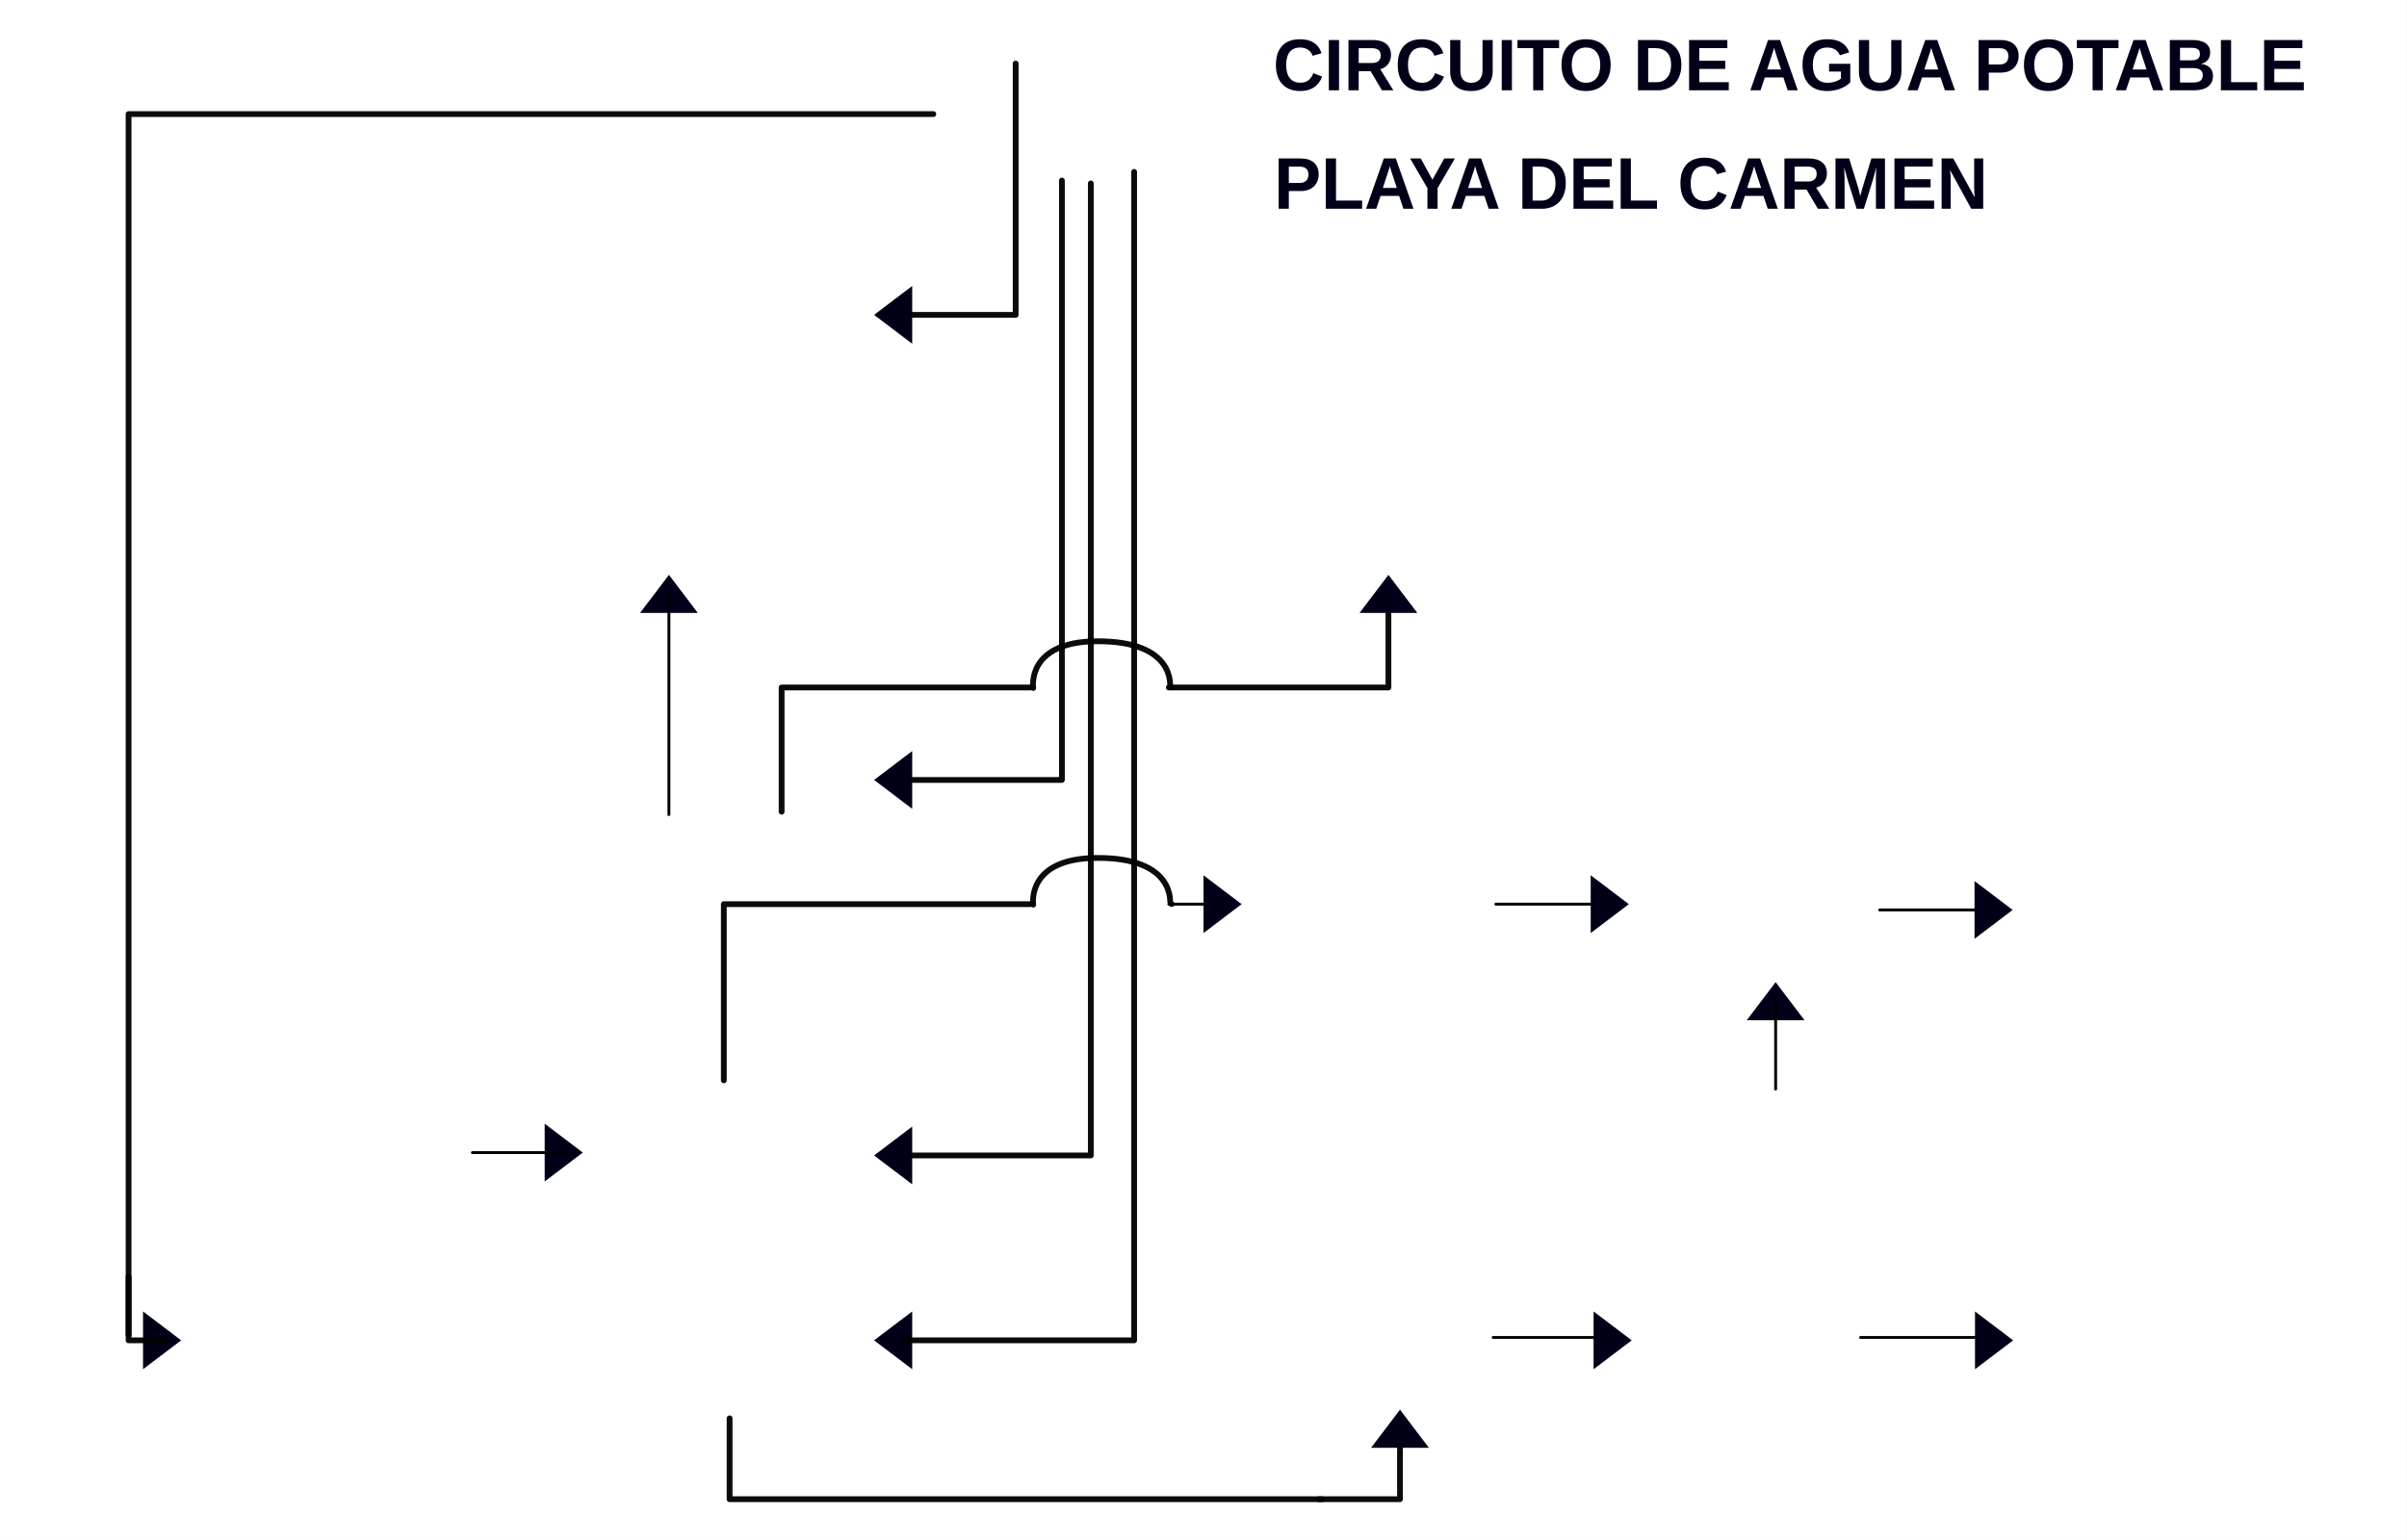
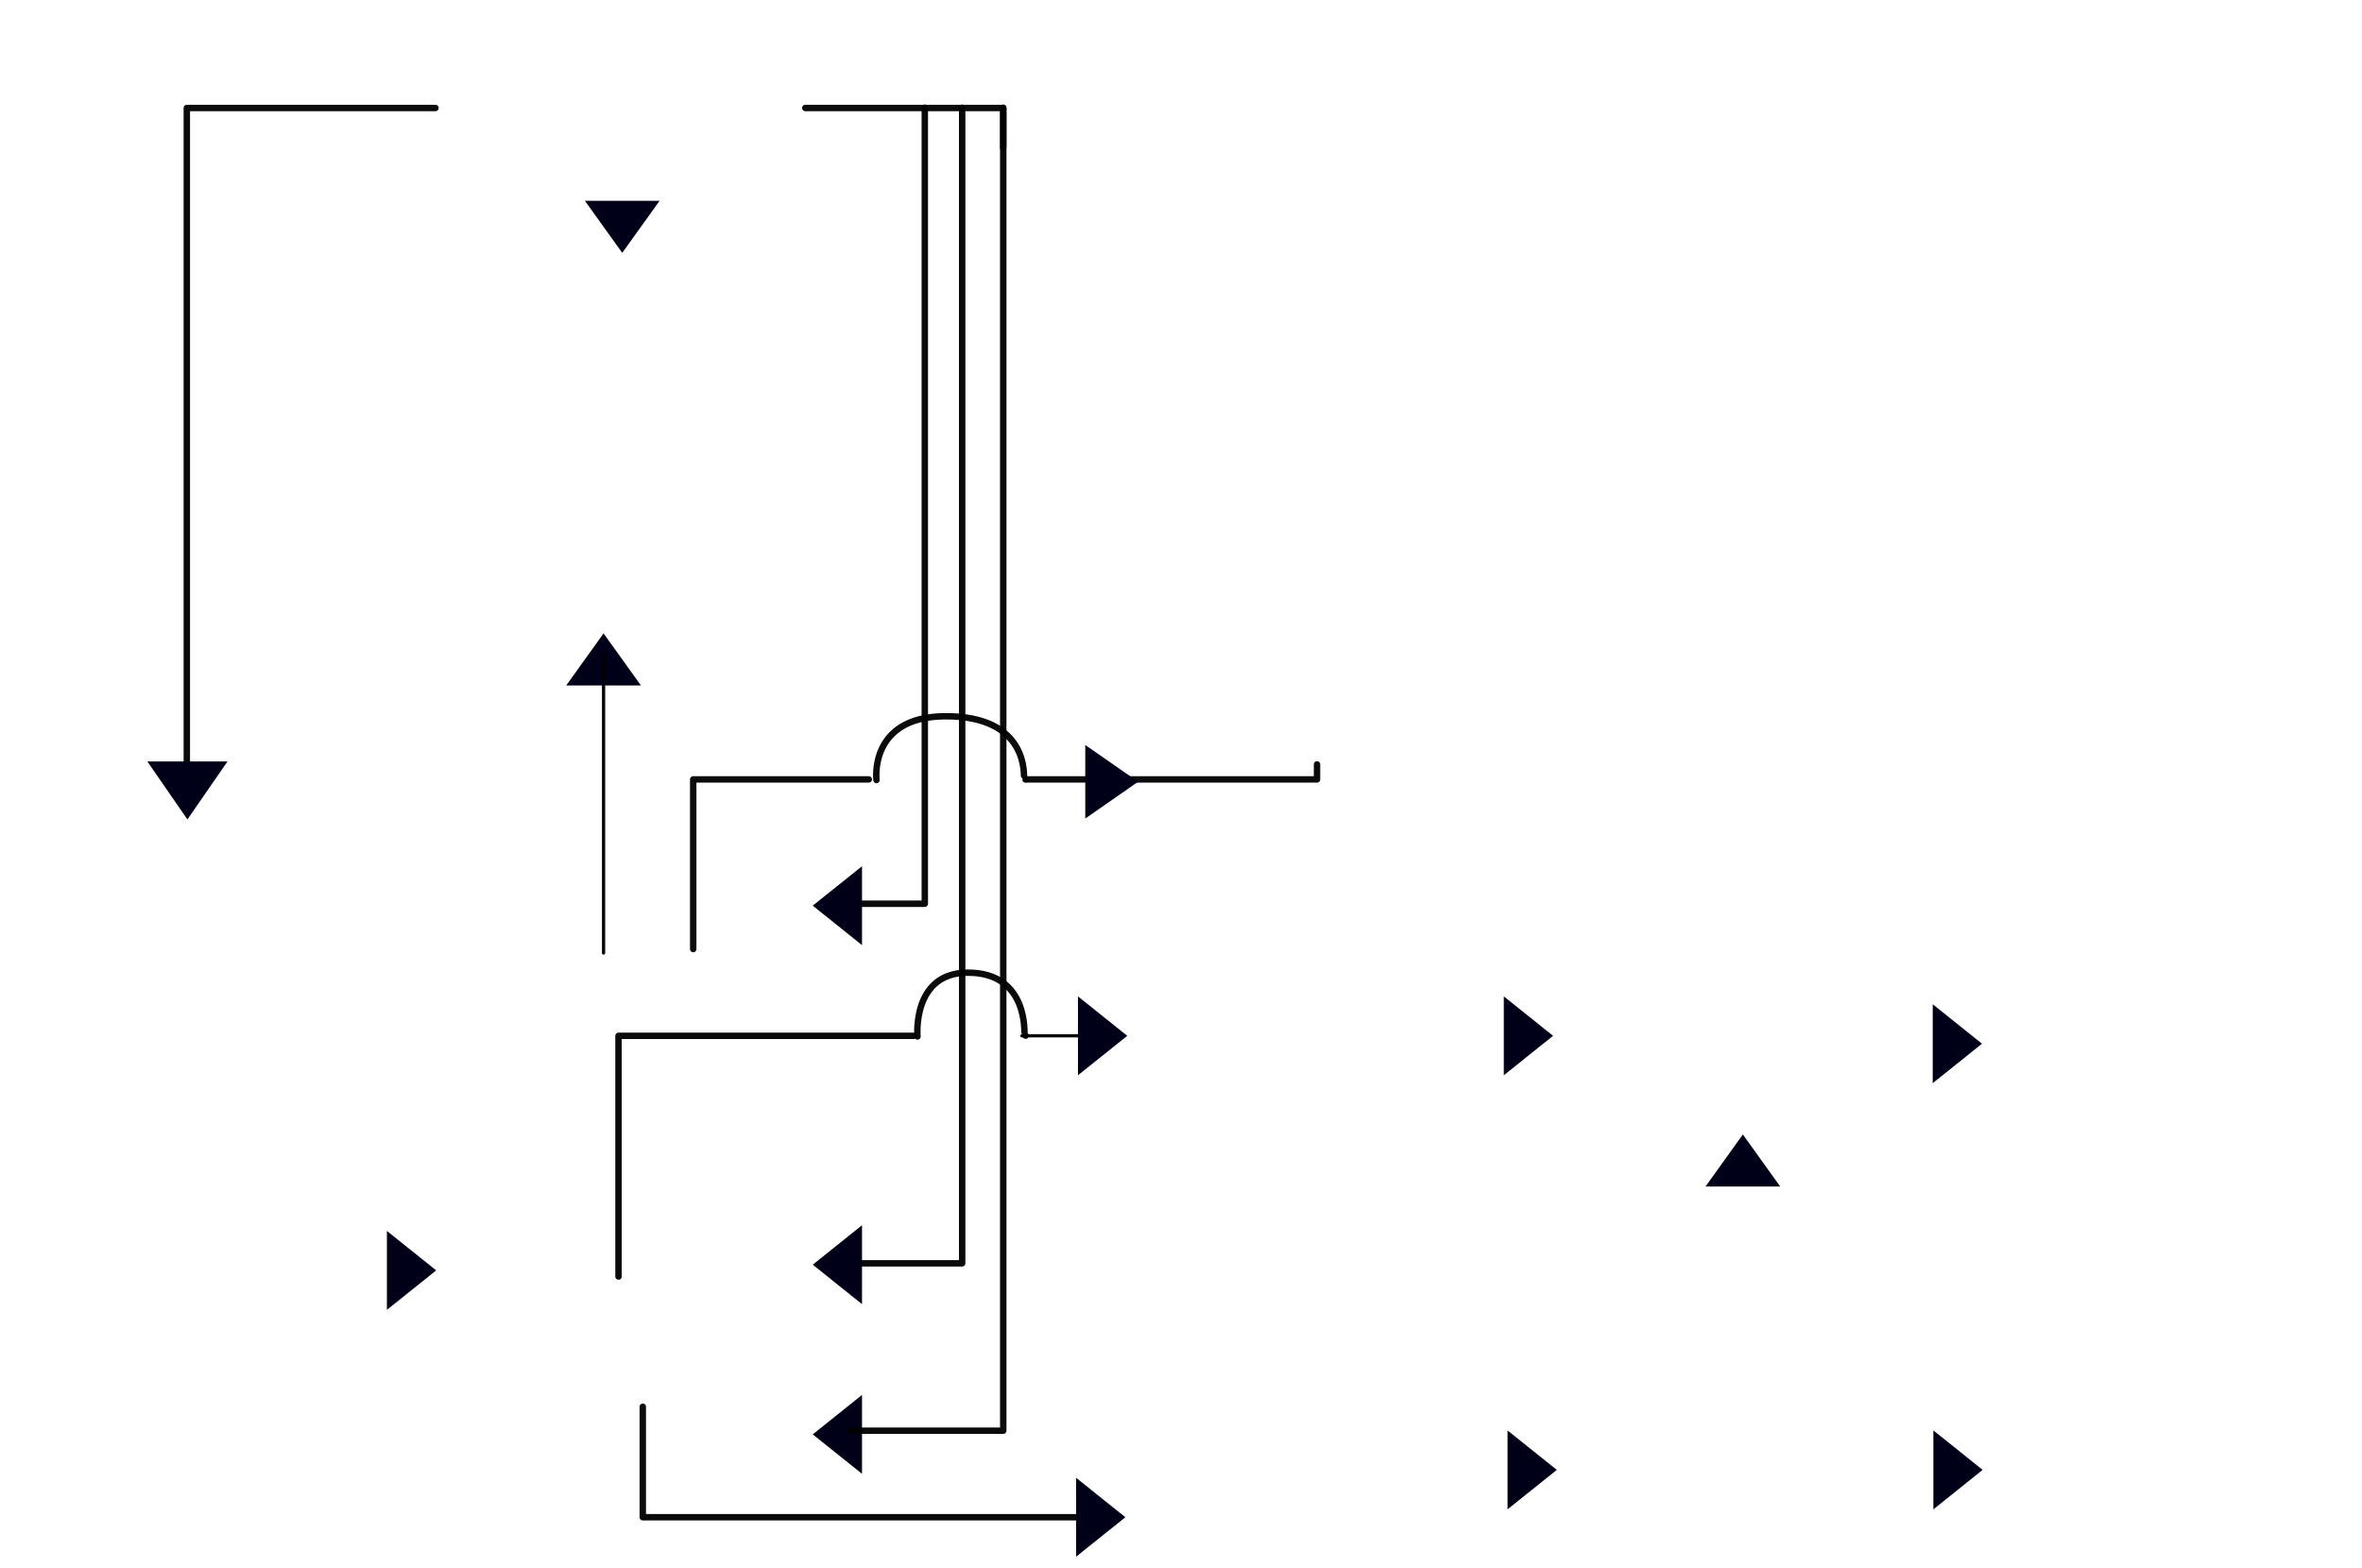
- <svg xmlns="http://www.w3.org/2000/svg" xmlns:ns1="http://webmi.atvise.com/2007/svgext" xmlns:xlink="http://www.w3.org/1999/xlink" height="533" version="1.2" width="833">
+ <svg xmlns="http://www.w3.org/2000/svg" xmlns:ns1="http://webmi.atvise.com/2007/svgext" xmlns:xlink="http://www.w3.org/1999/xlink" height="488" version="1.2" width="735">
  <defs />
-   <g ns1:insensitive="true" ns1:refpx="0" ns1:refpy="0" id="id_11" transform="matrix(0.6507,0,0,0.6941,0,0)">
+   <g ns1:insensitive="true" ns1:refpx="0" ns1:refpy="0" id="id_11" transform="matrix(0.5741,0,0,0.6355,0,0)">
    <rect ns1:refpx="640" ns1:refpy="384" fill="#ffffff" height="768.00" id="id_12" width="1280.00" x="0" y="0" />
  </g>
-   <polyline ns1:refpx="313.5" ns1:refpy="259.5" fill="#000018" fill-opacity="0" id="id_20" points="270.5,281 270.5,238 356.5,238 356.5,238" stroke="#000000" stroke-linecap="round" stroke-linejoin="round" stroke-opacity="0.957" stroke-width="2" />
-   <polygon ns1:refpx="231.5" ns1:refpy="205.596" fill="#000018" id="id_59" points="221.5,212.19 241.5,212.19 231.5,199 231.5,199" stroke="#000000" stroke-linecap="round" stroke-linejoin="round" stroke-opacity="0" stroke-width="2.015" />
-   <line ns1:refpx="232" ns1:refpy="244" fill="#000000" id="id_27" stroke="#000000" stroke-linecap="round" stroke-linejoin="round" stroke-width="1" x1="231.5" x2="231.5" y1="282" y2="206" />
-   <polyline ns1:refpx="442.5" ns1:refpy="221" fill="#000018" fill-opacity="0" id="id_28" points="480.5,204 480.5,238 404.5,238 404.5,238" stroke="#000000" stroke-linecap="round" stroke-linejoin="round" stroke-opacity="0.957" stroke-width="2" />
-   <path ns1:refpx="381.5" ns1:refpy="230.081" d="M357.573,238.162C357.573,238.162 355.046,222.146 379.543,222.001C407.139,221.838 404.786,237.713 404.992,237.725C404.992,237.725 405.499,237.964 405.499,237.964" fill="#000018" fill-opacity="0" id="id_81" stroke="#000000" stroke-linecap="round" stroke-linejoin="round" stroke-opacity="0.957" stroke-width="2" />
-   <polygon ns1:refpx="480.5" ns1:refpy="205.596" fill="#000018" id="id_30" points="470.5,212.19 490.5,212.19 480.5,199 480.5,199" stroke="#000000" stroke-linecap="round" stroke-linejoin="round" stroke-opacity="0" stroke-width="2.015" />
-   <polyline ns1:refpx="183.75" ns1:refpy="250.75" fill="#000018" fill-opacity="0" id="id_33" points="44.5,462 44.5,39.5 323,39.5 323,39.5" stroke="#000000" stroke-linecap="round" stroke-linejoin="round" stroke-opacity="0.957" stroke-width="2" />
-   <line ns1:refpx="668.152" ns1:refpy="463.5" fill="#000000" id="id_46" stroke="#000000" stroke-linecap="round" stroke-linejoin="round" stroke-width="1" x1="643.916" x2="692.387" y1="463" y2="463" />
-   <line ns1:refpx="670.5" ns1:refpy="315" fill="#000000" id="id_72" stroke="#000000" stroke-linecap="round" stroke-linejoin="round" stroke-width="1" x1="650.5" x2="690.5" y1="315" y2="315" />
-   <polygon ns1:refpx="686.926" ns1:refpy="174" fill="#000018" id="id_73" points="683.33,305 683.33,325 696.521,315 696.521,315" stroke="#000000" stroke-linecap="round" stroke-linejoin="round" stroke-opacity="0" stroke-width="2.015" />
-   <line ns1:refpx="536.734" ns1:refpy="463.5" fill="#000000" id="id_45" stroke="#000000" stroke-linecap="round" stroke-linejoin="round" stroke-width="1" x1="516.734" x2="556.734" y1="463" y2="463" />
-   <line ns1:refpx="537.669" ns1:refpy="313" fill="#000000" id="id_51" stroke="#000000" stroke-linecap="round" stroke-linejoin="round" stroke-width="1" x1="517.669" x2="557.669" y1="313" y2="313" />
-   <polyline ns1:refpx="343.5" ns1:refpy="231.75" fill="#000018" fill-opacity="0" id="id_25" points="377.5,63.5 377.5,400 309.5,400 309.5,400" stroke="#000000" stroke-linecap="round" stroke-linejoin="round" stroke-opacity="0.957" stroke-width="2" />
-   <polygon ns1:refpx="309.096" ns1:refpy="464" fill="#000018" id="id_35" points="315.691,474 315.691,454 302.5,464 302.5,464" stroke="#000000" stroke-linecap="round" stroke-linejoin="round" stroke-opacity="0" stroke-width="2.015" />
-   <polyline ns1:refpx="352.5" ns1:refpy="261.75" fill="#000018" fill-opacity="0" id="id_38" points="392.5,59.5 392.5,464 312.5,464 312.5,464" stroke="#000000" stroke-linecap="round" stroke-linejoin="round" stroke-opacity="0.957" stroke-width="2" />
-   <polygon ns1:refpx="309.096" ns1:refpy="400" fill="#000018" id="id_32" points="315.691,410 315.691,390 302.5,400 302.5,400" stroke="#000000" stroke-linecap="round" stroke-linejoin="round" stroke-opacity="0" stroke-width="2.015" />
-   <polyline ns1:refpx="340" ns1:refpy="166.25" fill="#000018" fill-opacity="0" id="id_24" points="367.5,62.5 367.5,270 312.5,270 312.5,270" stroke="#000000" stroke-linecap="round" stroke-linejoin="round" stroke-opacity="0.957" stroke-width="2" />
-   <polyline ns1:refpx="331.5" ns1:refpy="65.5" fill="#000018" fill-opacity="0" id="id_58" points="351.5,22 351.5,109 311.5,109 311.5,109" stroke="#000000" stroke-linecap="round" stroke-linejoin="round" stroke-opacity="0.957" stroke-width="2" />
-   <polyline ns1:refpx="303.5" ns1:refpy="343.5" fill="#000018" fill-opacity="0" id="id_65" points="250.5,374 250.5,313 356.5,313 356.5,313" stroke="#000000" stroke-linecap="round" stroke-linejoin="round" stroke-opacity="0.957" stroke-width="2" />
-   <line ns1:refpx="412.5" ns1:refpy="313" fill="#000000" id="id_54" stroke="#000000" stroke-linecap="round" stroke-linejoin="round" stroke-width="1" x1="404.5" x2="420.5" y1="313" y2="313" />
-   <path ns1:refpx="381.501" ns1:refpy="305.081" d="M357.573,313.162C357.573,313.162 355.046,297.146 379.543,297.001C407.139,296.839 404.786,312.713 404.991,312.725C404.991,312.725 405.499,312.964 405.499,312.964" fill="#000018" fill-opacity="0" id="id_42" stroke="#000000" stroke-linecap="round" stroke-linejoin="round" stroke-opacity="0.957" stroke-width="2" />
-   <polygon ns1:refpx="423.096" ns1:refpy="313" fill="#000018" id="id_66" points="416.5,303 416.5,323 429.691,313 429.691,313" stroke="#000000" stroke-linecap="round" stroke-linejoin="round" stroke-opacity="0" stroke-width="2.015" />
-   <polygon ns1:refpx="56.095" ns1:refpy="464" fill="#000018" id="id_34" points="49.5,454 49.5,474 62.691,464 62.691,464" stroke="#000000" stroke-linecap="round" stroke-linejoin="round" stroke-opacity="0" stroke-width="2.015" />
-   <polygon ns1:refpx="195.095" ns1:refpy="400" fill="#000018" id="id_44" points="188.5,389 188.5,409 201.691,399 201.691,399" stroke="#000000" stroke-linecap="round" stroke-linejoin="round" stroke-opacity="0" stroke-width="2.015" />
-   <line ns1:refpx="179.5" ns1:refpy="400.5" fill="#000000" id="id_62" stroke="#000000" stroke-linecap="round" stroke-linejoin="round" stroke-width="1" x1="195.5" x2="163.5" y1="399" y2="399" />
-   <polygon ns1:refpx="614.5" ns1:refpy="346.596" fill="#000018" id="id_63" points="604.5,353.191 624.5,353.191 614.5,340 614.5,340" stroke="#000000" stroke-linecap="round" stroke-linejoin="round" stroke-opacity="0" stroke-width="2.015" />
-   <line ns1:refpx="615.5" ns1:refpy="361" fill="#000000" id="id_47" stroke="#000000" stroke-linecap="round" stroke-linejoin="round" stroke-width="1" x1="614.5" x2="614.5" y1="377" y2="345" />
-   <svg ns1:refpx="252.498" ns1:refpy="465" height="63.11" id="id_0" transform="matrix(0.7519,0,0,0.7289,0,0)" width="133" x="269.325" xlink:href="ObjectTypes.PROJECT.ElementoLinea.Principal" y="606.414">
+   <polyline ns1:refpx="270.635" ns1:refpy="455.046" fill="#000018" fill-opacity="0" id="id_43" points="341.248,472.241 200.02,472.241 200.02,437.851 200.02,437.851" stroke="#000000" stroke-linecap="round" stroke-linejoin="round" stroke-opacity="0.957" stroke-width="2.004" />
+   <polyline ns1:refpx="243.029" ns1:refpy="268.994" fill="#000018" fill-opacity="0" id="id_20" points="215.712,295.401 215.712,242.587 270.344,242.587 270.344,242.587" stroke="#000000" stroke-linecap="round" stroke-linejoin="round" stroke-opacity="0.957" stroke-width="2" />
+   <polygon ns1:refpx="187.816" ns1:refpy="205.245" fill="#000018" id="id_59" points="176.192,213.343 199.439,213.343 187.816,197.143 187.816,197.143" stroke="#000000" stroke-linecap="round" stroke-linejoin="round" stroke-opacity="0" stroke-width="2.015" />
+   <line ns1:refpx="188.397" ns1:refpy="249.957" fill="#000000" id="id_27" stroke="#000000" stroke-linecap="round" stroke-linejoin="round" stroke-width="1" x1="187.816" x2="187.816" y1="296.629" y2="203.284" />
+   <polyline ns1:refpx="364.496" ns1:refpy="240.258" fill="#000018" fill-opacity="0" id="id_28" points="409.828,237.928 409.828,242.587 319.163,242.587 319.163,242.587" stroke="#000000" stroke-linecap="round" stroke-linejoin="round" stroke-opacity="0.957" stroke-width="2" />
+   <path ns1:refpx="295.917" ns1:refpy="232.861" d="M272.74,242.786C272.74,242.786 270.292,223.115 294.021,222.937C320.752,222.736 318.472,242.234 318.672,242.249C318.672,242.249 319.163,242.543 319.163,242.543" fill="#000018" fill-opacity="0" id="id_81" stroke="#000000" stroke-linecap="round" stroke-linejoin="round" stroke-opacity="0.957" stroke-width="2" />
+   <polygon ns1:refpx="345.932" ns1:refpy="243.324" fill="#000018" id="id_30" points="337.707,231.878 337.707,254.769 354.159,243.324 354.159,243.324" stroke="#000000" stroke-linecap="round" stroke-linejoin="round" stroke-opacity="0" stroke-width="2.015" />
+   <polyline ns1:refpx="96.822" ns1:refpy="137.785" fill="#000018" fill-opacity="0" id="id_33" points="58.135,241.962 58.135,33.607 135.509,33.607 135.509,33.607" stroke="#000000" stroke-linecap="round" stroke-linejoin="round" stroke-opacity="0.957" stroke-width="2" />
+   <polygon ns1:refpx="605.601" ns1:refpy="151.675" fill="#000018" id="id_73" points="601.421,312.572 601.421,337.137 616.753,324.854 616.753,324.854" stroke="#000000" stroke-linecap="round" stroke-linejoin="round" stroke-opacity="0" stroke-width="2.015" />
+   <polyline ns1:refpx="280.224" ns1:refpy="213.372" fill="#000018" fill-opacity="0" id="id_25" points="299.403,33.523 299.403,393.22 261.045,393.22 261.045,393.22" stroke="#000000" stroke-linecap="round" stroke-linejoin="round" stroke-opacity="0.957" stroke-width="2" />
+   <polygon ns1:refpx="260.576" ns1:refpy="446.449" fill="#000018" id="id_35" points="268.241,458.731 268.241,434.166 252.908,446.448 252.908,446.448" stroke="#000000" stroke-linecap="round" stroke-linejoin="round" stroke-opacity="0" stroke-width="2.015" />
+   <polyline ns1:refpx="288.361" ns1:refpy="239.414" fill="#000018" fill-opacity="0" id="id_38" points="312.189,33.523 312.189,445.304 264.532,445.304 264.532,445.304" stroke="#000000" stroke-linecap="round" stroke-linejoin="round" stroke-opacity="0.957" stroke-width="2" />
+   <polygon ns1:refpx="260.576" ns1:refpy="393.635" fill="#000018" id="id_32" points="268.241,405.917 268.241,381.353 252.908,393.635 252.908,393.635" stroke="#000000" stroke-linecap="round" stroke-linejoin="round" stroke-opacity="0" stroke-width="2.015" />
+   <polyline ns1:refpx="276.447" ns1:refpy="157.406" fill="#000018" fill-opacity="0" id="id_24" points="287.779,33.523 287.779,281.289 265.113,281.289 265.113,281.289" stroke="#000000" stroke-linecap="round" stroke-linejoin="round" stroke-opacity="0.957" stroke-width="2" />
+   <polyline ns1:refpx="281.387" ns1:refpy="39.828" fill="#000018" fill-opacity="0" id="id_58" points="250.583,33.607 312.189,33.607 312.189,46.048 312.189,46.048" stroke="#000000" stroke-linecap="round" stroke-linejoin="round" stroke-opacity="0.957" stroke-width="2" />
+   <polyline ns1:refpx="238.379" ns1:refpy="359.859" fill="#000018" fill-opacity="0" id="id_65" points="192.465,397.319 192.465,322.398 284.292,322.398 284.292,322.398" stroke="#000000" stroke-linecap="round" stroke-linejoin="round" stroke-opacity="0.957" stroke-width="2" />
+   <line ns1:refpx="329.044" ns1:refpy="322.398" fill="#000000" id="id_54" stroke="#000000" stroke-linecap="round" stroke-linejoin="round" stroke-width="1" x1="318.001" x2="340.086" y1="322.398" y2="322.398" />
+   <path ns1:refpx="302.311" ns1:refpy="312.672" d="M285.506,322.597C285.506,322.597 283.732,302.926 300.935,302.748C320.315,302.549 318.662,322.045 318.806,322.06C318.806,322.06 319.163,322.354 319.163,322.354" fill="#000018" fill-opacity="0" id="id_42" stroke="#000000" stroke-linecap="round" stroke-linejoin="round" stroke-opacity="0.957" stroke-width="2" />
+   <polygon ns1:refpx="343.104" ns1:refpy="322.398" fill="#000018" id="id_66" points="335.436,310.116 335.436,334.68 350.769,322.398 350.769,322.398" stroke="#000000" stroke-linecap="round" stroke-linejoin="round" stroke-opacity="0" stroke-width="2.015" />
+   <polygon ns1:refpx="58.32" ns1:refpy="247.025" fill="#000018" id="id_34" points="70.792,237 45.846,237 58.319,255.051 58.319,255.051" stroke="#000000" stroke-linecap="round" stroke-linejoin="round" stroke-opacity="0" stroke-width="2.015" />
+   <polygon ns1:refpx="128.065" ns1:refpy="393.635" fill="#000018" id="id_44" points="120.398,383.124 120.398,407.689 135.731,395.407 135.731,395.407" stroke="#000000" stroke-linecap="round" stroke-linejoin="round" stroke-opacity="0" stroke-width="2.015" />
+   <polygon ns1:refpx="542.338" ns1:refpy="361.205" fill="#000018" id="id_63" points="530.714,369.305 553.961,369.305 542.338,353.103 542.338,353.103" stroke="#000000" stroke-linecap="round" stroke-linejoin="round" stroke-opacity="0" stroke-width="2.015" />
+   <svg ns1:refpx="194.788" ns1:refpy="458.731" height="63.11" id="id_0" transform="matrix(0.874,0,0,0.8953,0,0)" width="133" x="156.385" xlink:href="ObjectTypes.PROJECT.ElementoLinea.Principal" y="480.871">
    <ns1:argument name="base" value="AGENT.OBJECTS.SCADA.Solidaridad.Circuitos.Circuito_PDC.Carcamo_001" />
  </svg>
-   <svg ns1:refpx="112.498" ns1:refpy="465" height="63.11" id="id_1" transform="matrix(0.7519,0,0,0.7289,0,0)" width="133" x="83.123" xlink:href="ObjectTypes.PROJECT.ElementoLinea.Principal" y="606.414">
+   <svg ns1:refpx="62.999" ns1:refpy="283.1" height="63.11" id="id_1" transform="matrix(0.874,0,0,0.8953,0,0)" width="133" x="5.587" xlink:href="ObjectTypes.PROJECT.ElementoLinea.Principal" y="284.691">
    <ns1:argument name="base" value="AGENT.OBJECTS.SCADA.Solidaridad.Circuitos.Circuito_PDC.Carcamo_002" />
  </svg>
-   <svg ns1:refpx="479.486" ns1:refpy="465.001" height="63.11" id="id_2" transform="matrix(0.7519,0,0,0.7289,0,0)" width="133" x="571.22" xlink:href="ObjectTypes.PROJECT.ElementoLinea.Principal" y="606.414">
+   <svg ns1:refpx="408.65" ns1:refpy="458.732" height="63.11" id="id_2" transform="matrix(0.874,0,0,0.8953,0,0)" width="133" x="401.092" xlink:href="ObjectTypes.PROJECT.ElementoLinea.Principal" y="480.871">
    <ns1:argument name="base" value="AGENT.OBJECTS.SCADA.Solidaridad.Circuitos.Circuito_PDC.Carcamo_003" />
  </svg>
-   <svg ns1:refpx="614.5" ns1:refpy="465.001" height="63.11" id="id_3" transform="matrix(0.7519,0,0,0.7289,0,0)" width="133" x="750.792" xlink:href="ObjectTypes.PROJECT.ElementoLinea.Principal" y="606.414">
+   <svg ns1:refpx="542.338" ns1:refpy="458.732" height="63.11" id="id_3" transform="matrix(0.874,0,0,0.8953,0,0)" width="133" x="554.065" xlink:href="ObjectTypes.PROJECT.ElementoLinea.Principal" y="480.871">
    <ns1:argument name="base" value="AGENT.OBJECTS.SCADA.Solidaridad.Circuitos.Circuito_PDC.Carcamo_004" />
  </svg>
-   <svg ns1:refpx="746.5" ns1:refpy="465" height="63.11" id="id_4" transform="matrix(0.7519,0,0,0.7289,0,0)" width="133" x="926.355" xlink:href="ObjectTypes.PROJECT.ElementoLinea.Principal" y="606.414">
+   <svg ns1:refpx="674.848" ns1:refpy="458.731" height="63.11" id="id_4" transform="matrix(0.874,0,0,0.8953,0,0)" width="133" x="705.688" xlink:href="ObjectTypes.PROJECT.ElementoLinea.Principal" y="480.871">
    <ns1:argument name="base" value="AGENT.OBJECTS.SCADA.Solidaridad.Circuitos.Circuito_PDC.Carcamo_005" />
  </svg>
-   <svg ns1:refpx="479.485" ns1:refpy="314.989" height="63.11" id="id_6" transform="matrix(0.7519,0,0,0.7289,0,0)" width="133" x="571.22" xlink:href="ObjectTypes.PROJECT.ElementoLinea.Principal" y="400.604">
+   <svg ns1:refpx="408.648" ns1:refpy="324.841" height="63.11" id="id_6" transform="matrix(0.874,0,0,0.8953,0,0)" width="133" x="401.092" xlink:href="ObjectTypes.PROJECT.ElementoLinea.Principal" y="331.31">
    <ns1:argument name="base" value="AGENT.OBJECTS.SCADA.Solidaridad.Circuitos.Circuito_PDC.Carcamo_007" />
  </svg>
-   <svg ns1:refpx="614.492" ns1:refpy="314.997" height="63.11" id="id_7" transform="matrix(0.7519,0,0,0.7289,0,0)" width="133" x="750.792" xlink:href="ObjectTypes.PROJECT.ElementoLinea.Principal" y="400.604">
+   <svg ns1:refpx="542.329" ns1:refpy="324.851" height="63.11" id="id_7" transform="matrix(0.874,0,0,0.8953,0,0)" width="133" x="554.065" xlink:href="ObjectTypes.PROJECT.ElementoLinea.Principal" y="331.31">
    <ns1:argument name="base" value="AGENT.OBJECTS.SCADA.Solidaridad.Circuitos.Circuito_PDC.Carcamo_008" />
  </svg>
-   <svg ns1:refpx="479.483" ns1:refpy="178.996" height="63.11" id="id_13" transform="matrix(0.7519,0,0,0.7289,0,0)" width="133" x="571.22" xlink:href="ObjectTypes.PROJECT.ElementoLinea.Principal" y="214.021">
+   <svg ns1:refpx="411.167" ns1:refpy="239.955" height="63.11" id="id_13" transform="matrix(0.874,0,0,0.8953,0,0)" width="133" x="403.976" xlink:href="ObjectTypes.PROJECT.ElementoLinea.Principal" y="236.482">
    <ns1:argument name="base" value="AGENT.OBJECTS.SCADA.Solidaridad.Circuitos.Circuito_PDC.Carcamo_010" />
  </svg>
-   <svg ns1:refpx="746.497" ns1:refpy="314.997" height="63.11" id="id_15" transform="matrix(0.7519,0,0,0.7289,0,0)" width="133" x="926.355" xlink:href="ObjectTypes.PROJECT.ElementoLinea.Principal" y="400.604">
+   <svg ns1:refpx="674.844" ns1:refpy="324.851" height="63.11" id="id_15" transform="matrix(0.874,0,0,0.8953,0,0)" width="133" x="705.688" xlink:href="ObjectTypes.PROJECT.ElementoLinea.Principal" y="331.31">
    <ns1:argument name="base" value="AGENT.OBJECTS.SCADA.Solidaridad.Circuitos.Circuito_PDC.Carcamo_015" />
  </svg>
-   <svg ns1:refpx="373.491" ns1:refpy="39.999" height="63.11" id="id_17" transform="matrix(0.7519,0,0,0.7289,0,0)" width="133" x="430.243" xlink:href="ObjectTypes.PROJECT.ElementoLinea.Principal" y="23.323">
+   <svg ns1:refpx="192.455" ns1:refpy="34.248" height="63.11" id="id_17" transform="matrix(0.874,0,0,0.8953,0,0)" width="133" x="153.718" xlink:href="ObjectTypes.PROJECT.ElementoLinea.Principal" y="6.702">
    <ns1:argument name="base" value="AGENT.OBJECTS.SCADA.Solidaridad.Circuitos.Circuito_PDC.Carcamo_Intermedio" />
  </svg>
-   <svg ns1:refpx="614.493" ns1:refpy="401.007" height="63.11" id="id_19" transform="matrix(0.7519,0,0,0.7289,0,0)" width="133" x="750.792" xlink:href="ObjectTypes.PROJECT.ElementoLinea.Principal" y="518.607">
+   <svg ns1:refpx="542.33" ns1:refpy="394.872" height="63.11" id="id_19" transform="matrix(0.874,0,0,0.8953,0,0)" width="133" x="554.065" xlink:href="ObjectTypes.PROJECT.ElementoLinea.Principal" y="409.527">
    <ns1:argument name="base" value="AGENT.OBJECTS.SCADA.Solidaridad.Circuitos.Circuito_PDC.Desaladora_008" />
  </svg>
-   <svg ns1:refpx="252.497" ns1:refpy="401" height="63.11" id="id_5" transform="matrix(0.7519,0,0,0.7289,0,0)" width="133" x="269.325" xlink:href="ObjectTypes.PROJECT.ElementoLinea.Principal" y="518.607">
+   <svg ns1:refpx="194.787" ns1:refpy="394.864" height="63.11" id="id_5" transform="matrix(0.874,0,0,0.8953,0,0)" width="133" x="156.385" xlink:href="ObjectTypes.PROJECT.ElementoLinea.Principal" y="409.527">
    <ns1:argument name="base" value="AGENT.OBJECTS.SCADA.Solidaridad.Circuitos.Circuito_PDC.Carcamo_006" />
  </svg>
-   <svg ns1:refpx="252.498" ns1:refpy="178.994" height="63.11" id="id_9" transform="matrix(0.7519,0,0,0.7289,0,0)" width="133" x="269.325" xlink:href="ObjectTypes.PROJECT.ElementoLinea.Principal" y="214.021">
+   <svg ns1:refpx="194.788" ns1:refpy="170.115" height="63.11" id="id_9" transform="matrix(0.874,0,0,0.8953,0,0)" width="133" x="156.385" xlink:href="ObjectTypes.PROJECT.ElementoLinea.Principal" y="158.473">
    <ns1:argument name="base" value="AGENT.OBJECTS.SCADA.Solidaridad.Circuitos.Circuito_PDC.Carcamo_009" />
  </svg>
-   <svg ns1:refpx="252.497" ns1:refpy="270.99" height="63.11" id="id_10" transform="matrix(0.7519,0,0,0.7289,0,0)" width="133" x="269.325" xlink:href="ObjectTypes.PROJECT.ElementoLinea.Principal" y="340.239">
+   <svg ns1:refpx="194.787" ns1:refpy="283.107" height="63.11" id="id_10" transform="matrix(0.874,0,0,0.8953,0,0)" width="133" x="156.385" xlink:href="ObjectTypes.PROJECT.ElementoLinea.Principal" y="284.691">
    <ns1:argument name="base" value="AGENT.OBJECTS.SCADA.Solidaridad.Circuitos.Circuito_PDC.Carcamo_011" />
  </svg>
-   <svg ns1:refpx="252.5" ns1:refpy="110" height="63.11" id="id_14" transform="matrix(0.7519,0,0,0.7289,0,0)" width="133" x="269.325" xlink:href="ObjectTypes.PROJECT.ElementoLinea.Principal" y="119.363">
+   <svg ns1:refpx="194.79" ns1:refpy="105.985" height="63.11" id="id_14" transform="matrix(0.874,0,0,0.8953,0,0)" width="133" x="156.385" xlink:href="ObjectTypes.PROJECT.ElementoLinea.Principal" y="86.837">
    <ns1:argument name="base" value="AGENT.OBJECTS.SCADA.Solidaridad.Circuitos.Circuito_PDC.Carcamo_012" />
  </svg>
-   <svg ns1:refpx="112.491" ns1:refpy="401.001" height="63.11" id="id_18" transform="matrix(0.7519,0,0,0.7289,0,0)" width="133" x="83.123" xlink:href="ObjectTypes.PROJECT.ElementoLinea.Principal" y="518.607">
+   <svg ns1:refpx="61.108" ns1:refpy="394.865" height="63.11" id="id_18" transform="matrix(0.874,0,0,0.8953,0,0)" width="133" x="3.433" xlink:href="ObjectTypes.PROJECT.ElementoLinea.Principal" y="409.527">
    <ns1:argument name="base" value="AGENT.OBJECTS.SCADA.Solidaridad.Circuitos.Circuito_PDC.Desaladora_006" />
  </svg>
-   <polygon ns1:refpx="309.096" ns1:refpy="269" fill="#000018" id="id_29" points="315.691,280 315.691,260 302.5,270 302.5,270" stroke="#000000" stroke-linecap="round" stroke-linejoin="round" stroke-opacity="0" stroke-width="2.015" />
-   <polygon ns1:refpx="309.095" ns1:refpy="109" fill="#000018" id="id_31" points="315.691,119 315.691,99 302.5,109 302.5,109" stroke="#000000" stroke-linecap="round" stroke-linejoin="round" stroke-opacity="0" stroke-width="2.015" />
-   <polyline ns1:refpx="51" ns1:refpy="453" fill="#000018" fill-opacity="0" id="id_36" points="57.5,464 44.5,464 44.5,442 44.5,442" stroke="#000000" stroke-linecap="round" stroke-linejoin="round" stroke-opacity="0.957" stroke-width="2" />
-   <polygon ns1:refpx="554.095" ns1:refpy="172" fill="#000018" id="id_55" points="550.5,303 550.5,323 563.691,313 563.691,313" stroke="#000000" stroke-linecap="round" stroke-linejoin="round" stroke-opacity="0" stroke-width="2.015" />
-   <polyline ns1:refpx="355" ns1:refpy="505" fill="#000018" fill-opacity="0" id="id_43" points="457.5,519 252.5,519 252.5,491 252.5,491" stroke="#000000" stroke-linecap="round" stroke-linejoin="round" stroke-opacity="0.957" stroke-width="2.004" />
-   <polyline ns1:refpx="470.448" ns1:refpy="506" fill="#000018" fill-opacity="0" id="id_61" points="484.5,493 484.5,519 456.395,519 456.395,519" stroke="#000000" stroke-linecap="round" stroke-linejoin="round" stroke-opacity="0.957" stroke-width="2.004" />
-   <polygon ns1:refpx="484.5" ns1:refpy="494.595" fill="#000018" id="id_67" points="474.5,501.19 494.5,501.19 484.5,488 484.5,488" stroke="#000000" stroke-linecap="round" stroke-linejoin="round" stroke-opacity="0" stroke-width="2.015" />
-   <polygon ns1:refpx="558.095" ns1:refpy="464" fill="#000018" id="id_68" points="551.5,454 551.5,474 564.69,464 564.69,464" stroke="#000000" stroke-linecap="round" stroke-linejoin="round" stroke-opacity="0" stroke-width="2.015" />
-   <polygon ns1:refpx="690.095" ns1:refpy="464" fill="#000018" id="id_69" points="683.5,454 683.5,474 696.69,464 696.69,464" stroke="#000000" stroke-linecap="round" stroke-linejoin="round" stroke-opacity="0" stroke-width="2.015" />
-   <text ns1:refpx="519.681" ns1:refpy="27.149" fill="#000018" font-family="Arial" font-size="40" font-weight="bold" id="id_106" transform="matrix(0.612,0,0,0.6329,169.75,1.8355)" x="442.5" y="46.5">CIRCUITO DE AGUA POTABLE</text>
-   <text ns1:refpx="561.43" ns1:refpy="63.405" fill="#000018" font-family="Arial" font-size="40" font-weight="bold" id="id_74" transform="matrix(0.612,0,0,0.6329,169.75,16.8866)" x="443" y="87.5">PLAYA DEL CARMEN</text>
+   <polygon ns1:refpx="260.576" ns1:refpy="280.662" fill="#000018" id="id_29" points="268.241,294.172 268.241,269.608 252.908,281.89 252.908,281.89" stroke="#000000" stroke-linecap="round" stroke-linejoin="round" stroke-opacity="0" stroke-width="2.015" />
+   <polygon ns1:refpx="193.628" ns1:refpy="70.6" fill="#000018" id="id_31" points="205.251,62.498 182.004,62.498 193.627,78.699 193.627,78.699" stroke="#000000" stroke-linecap="round" stroke-linejoin="round" stroke-opacity="0" stroke-width="2.015" />
+   <polygon ns1:refpx="472.125" ns1:refpy="149.219" fill="#000018" id="id_55" points="467.946,310.116 467.946,334.68 483.279,322.398 483.279,322.398" stroke="#000000" stroke-linecap="round" stroke-linejoin="round" stroke-opacity="0" stroke-width="2.015" />
+   <polygon ns1:refpx="342.521" ns1:refpy="472.242" fill="#000018" id="id_67" points="334.855,459.959 334.855,484.523 350.187,472.241 350.187,472.241" stroke="#000000" stroke-linecap="round" stroke-linejoin="round" stroke-opacity="0" stroke-width="2.015" />
+   <polygon ns1:refpx="476.775" ns1:refpy="457.503" fill="#000018" id="id_68" points="469.108,445.22 469.108,469.785 484.44,457.502 484.44,457.502" stroke="#000000" stroke-linecap="round" stroke-linejoin="round" stroke-opacity="0" stroke-width="2.015" />
+   <polygon ns1:refpx="609.285" ns1:refpy="457.503" fill="#000018" id="id_69" points="601.618,445.22 601.618,469.785 616.95,457.502 616.95,457.502" stroke="#000000" stroke-linecap="round" stroke-linejoin="round" stroke-opacity="0" stroke-width="2.015" />
</svg>
